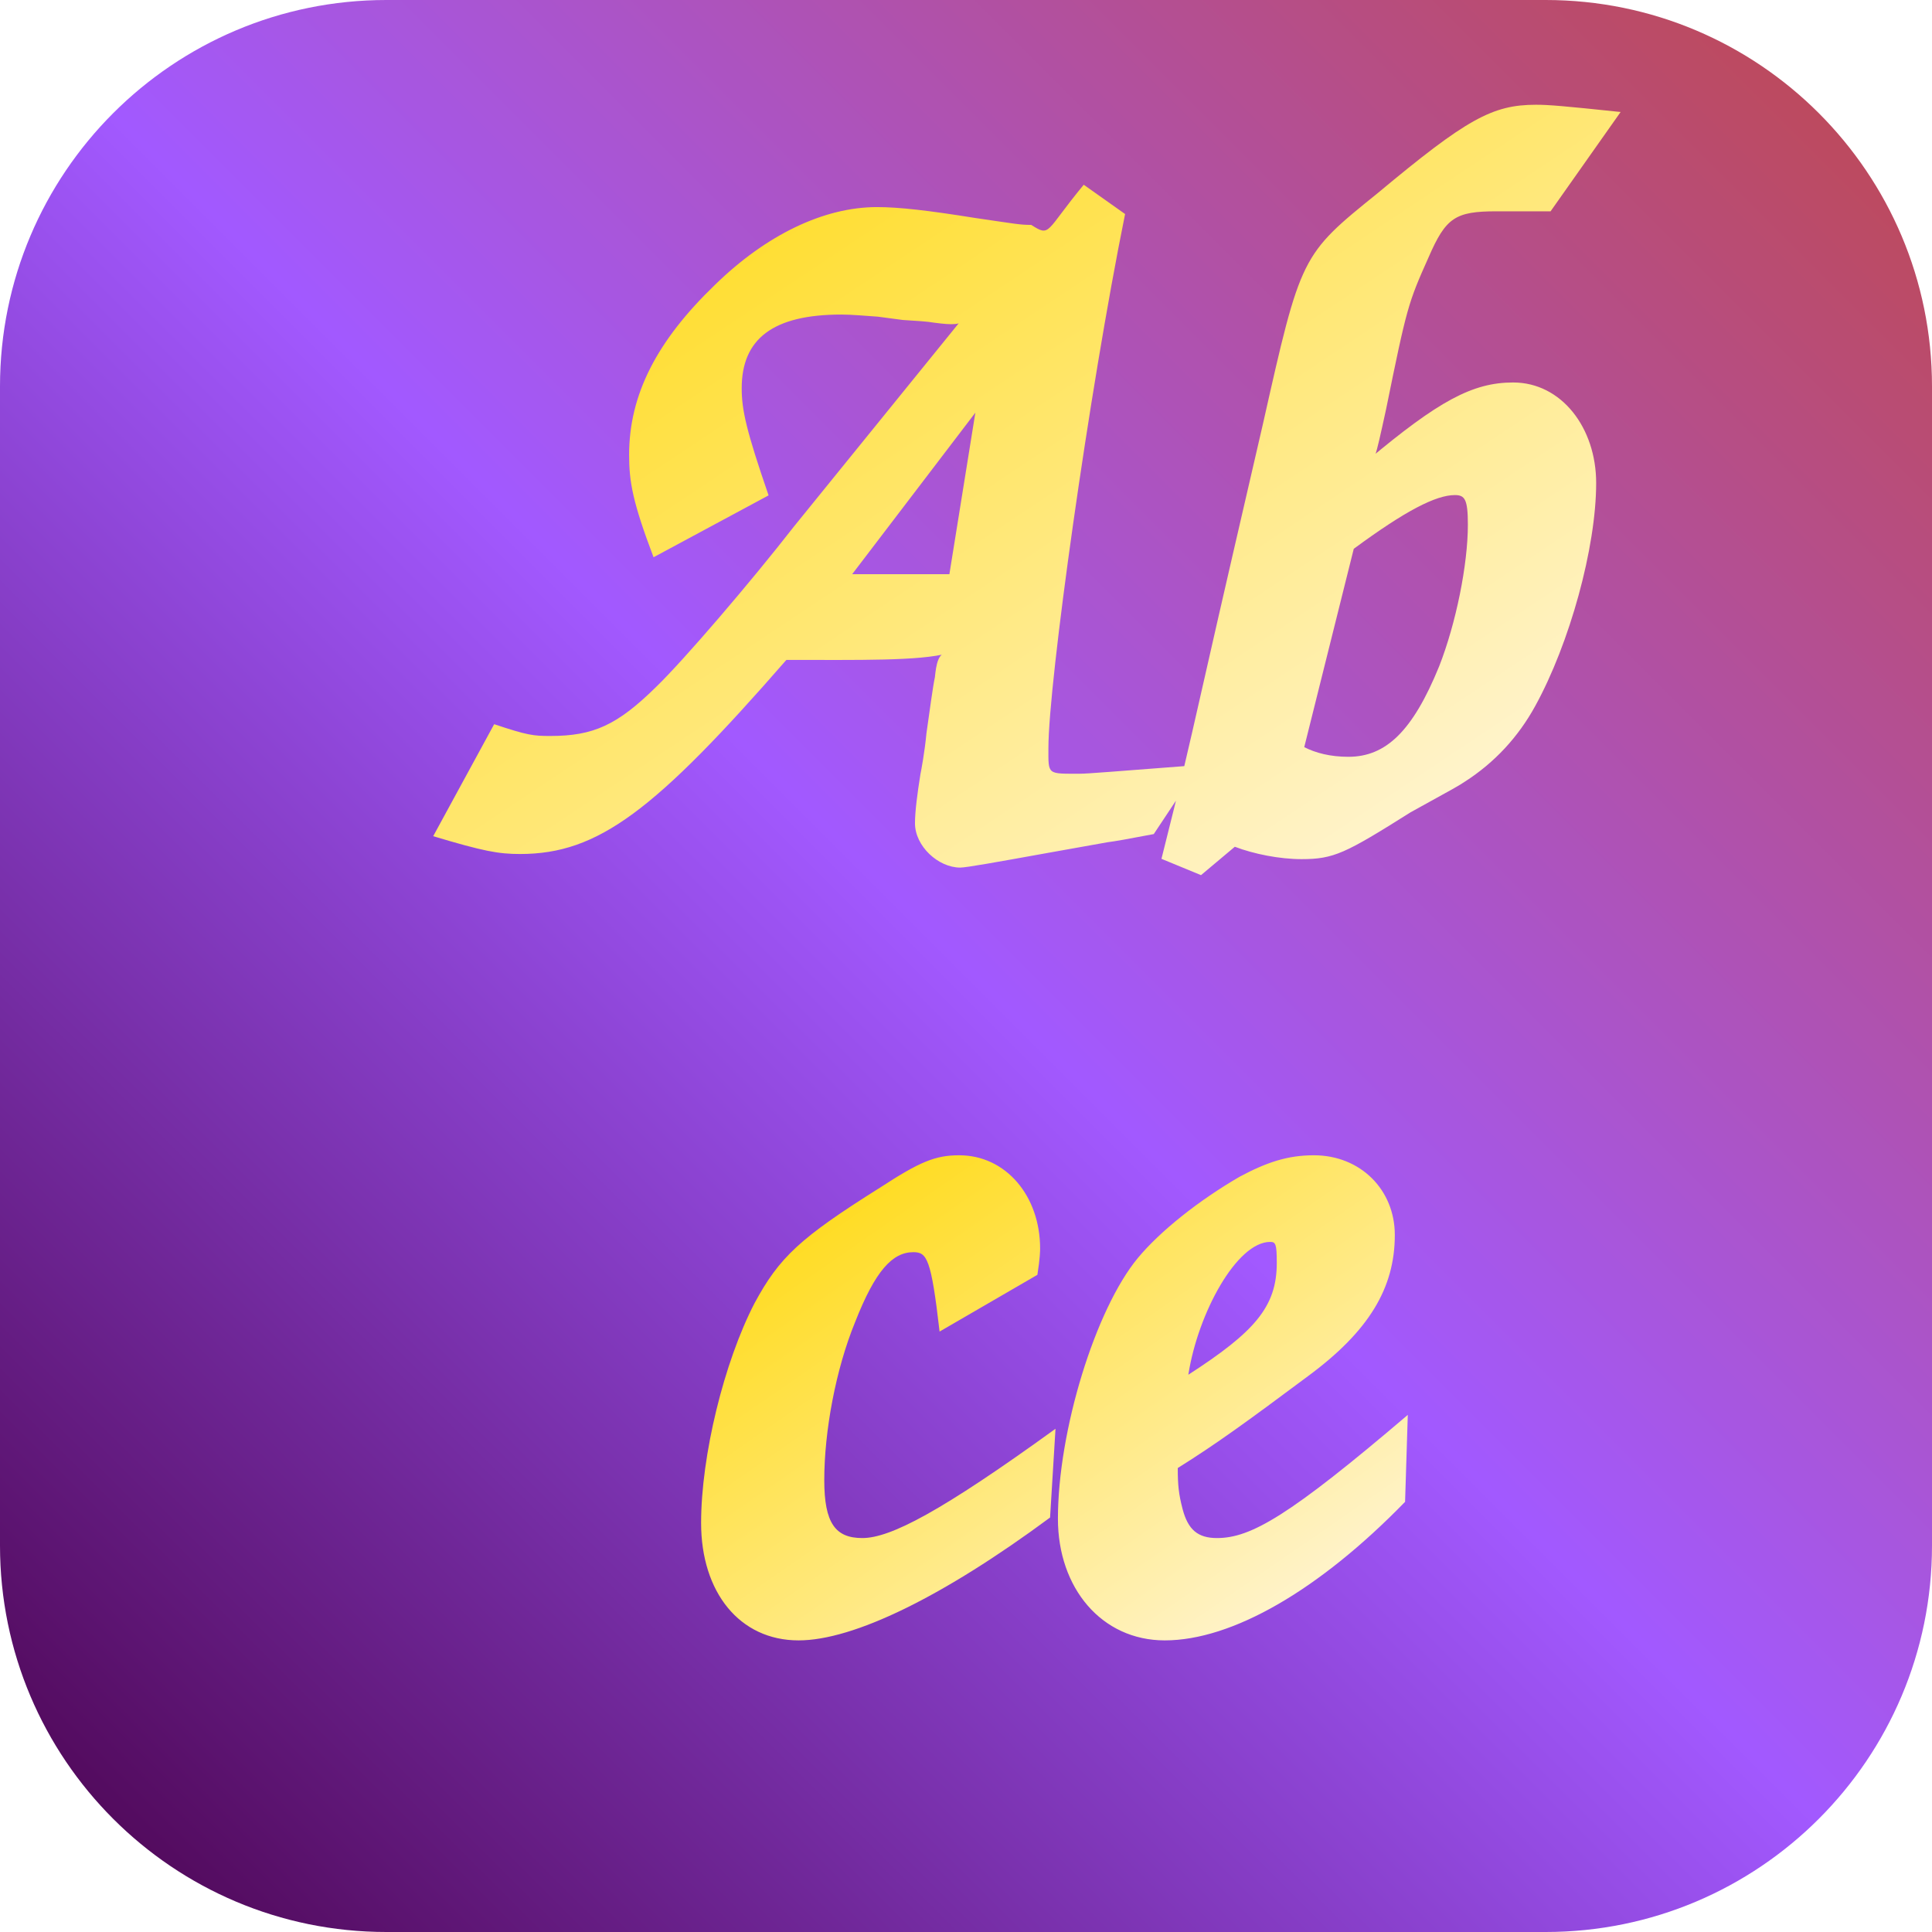
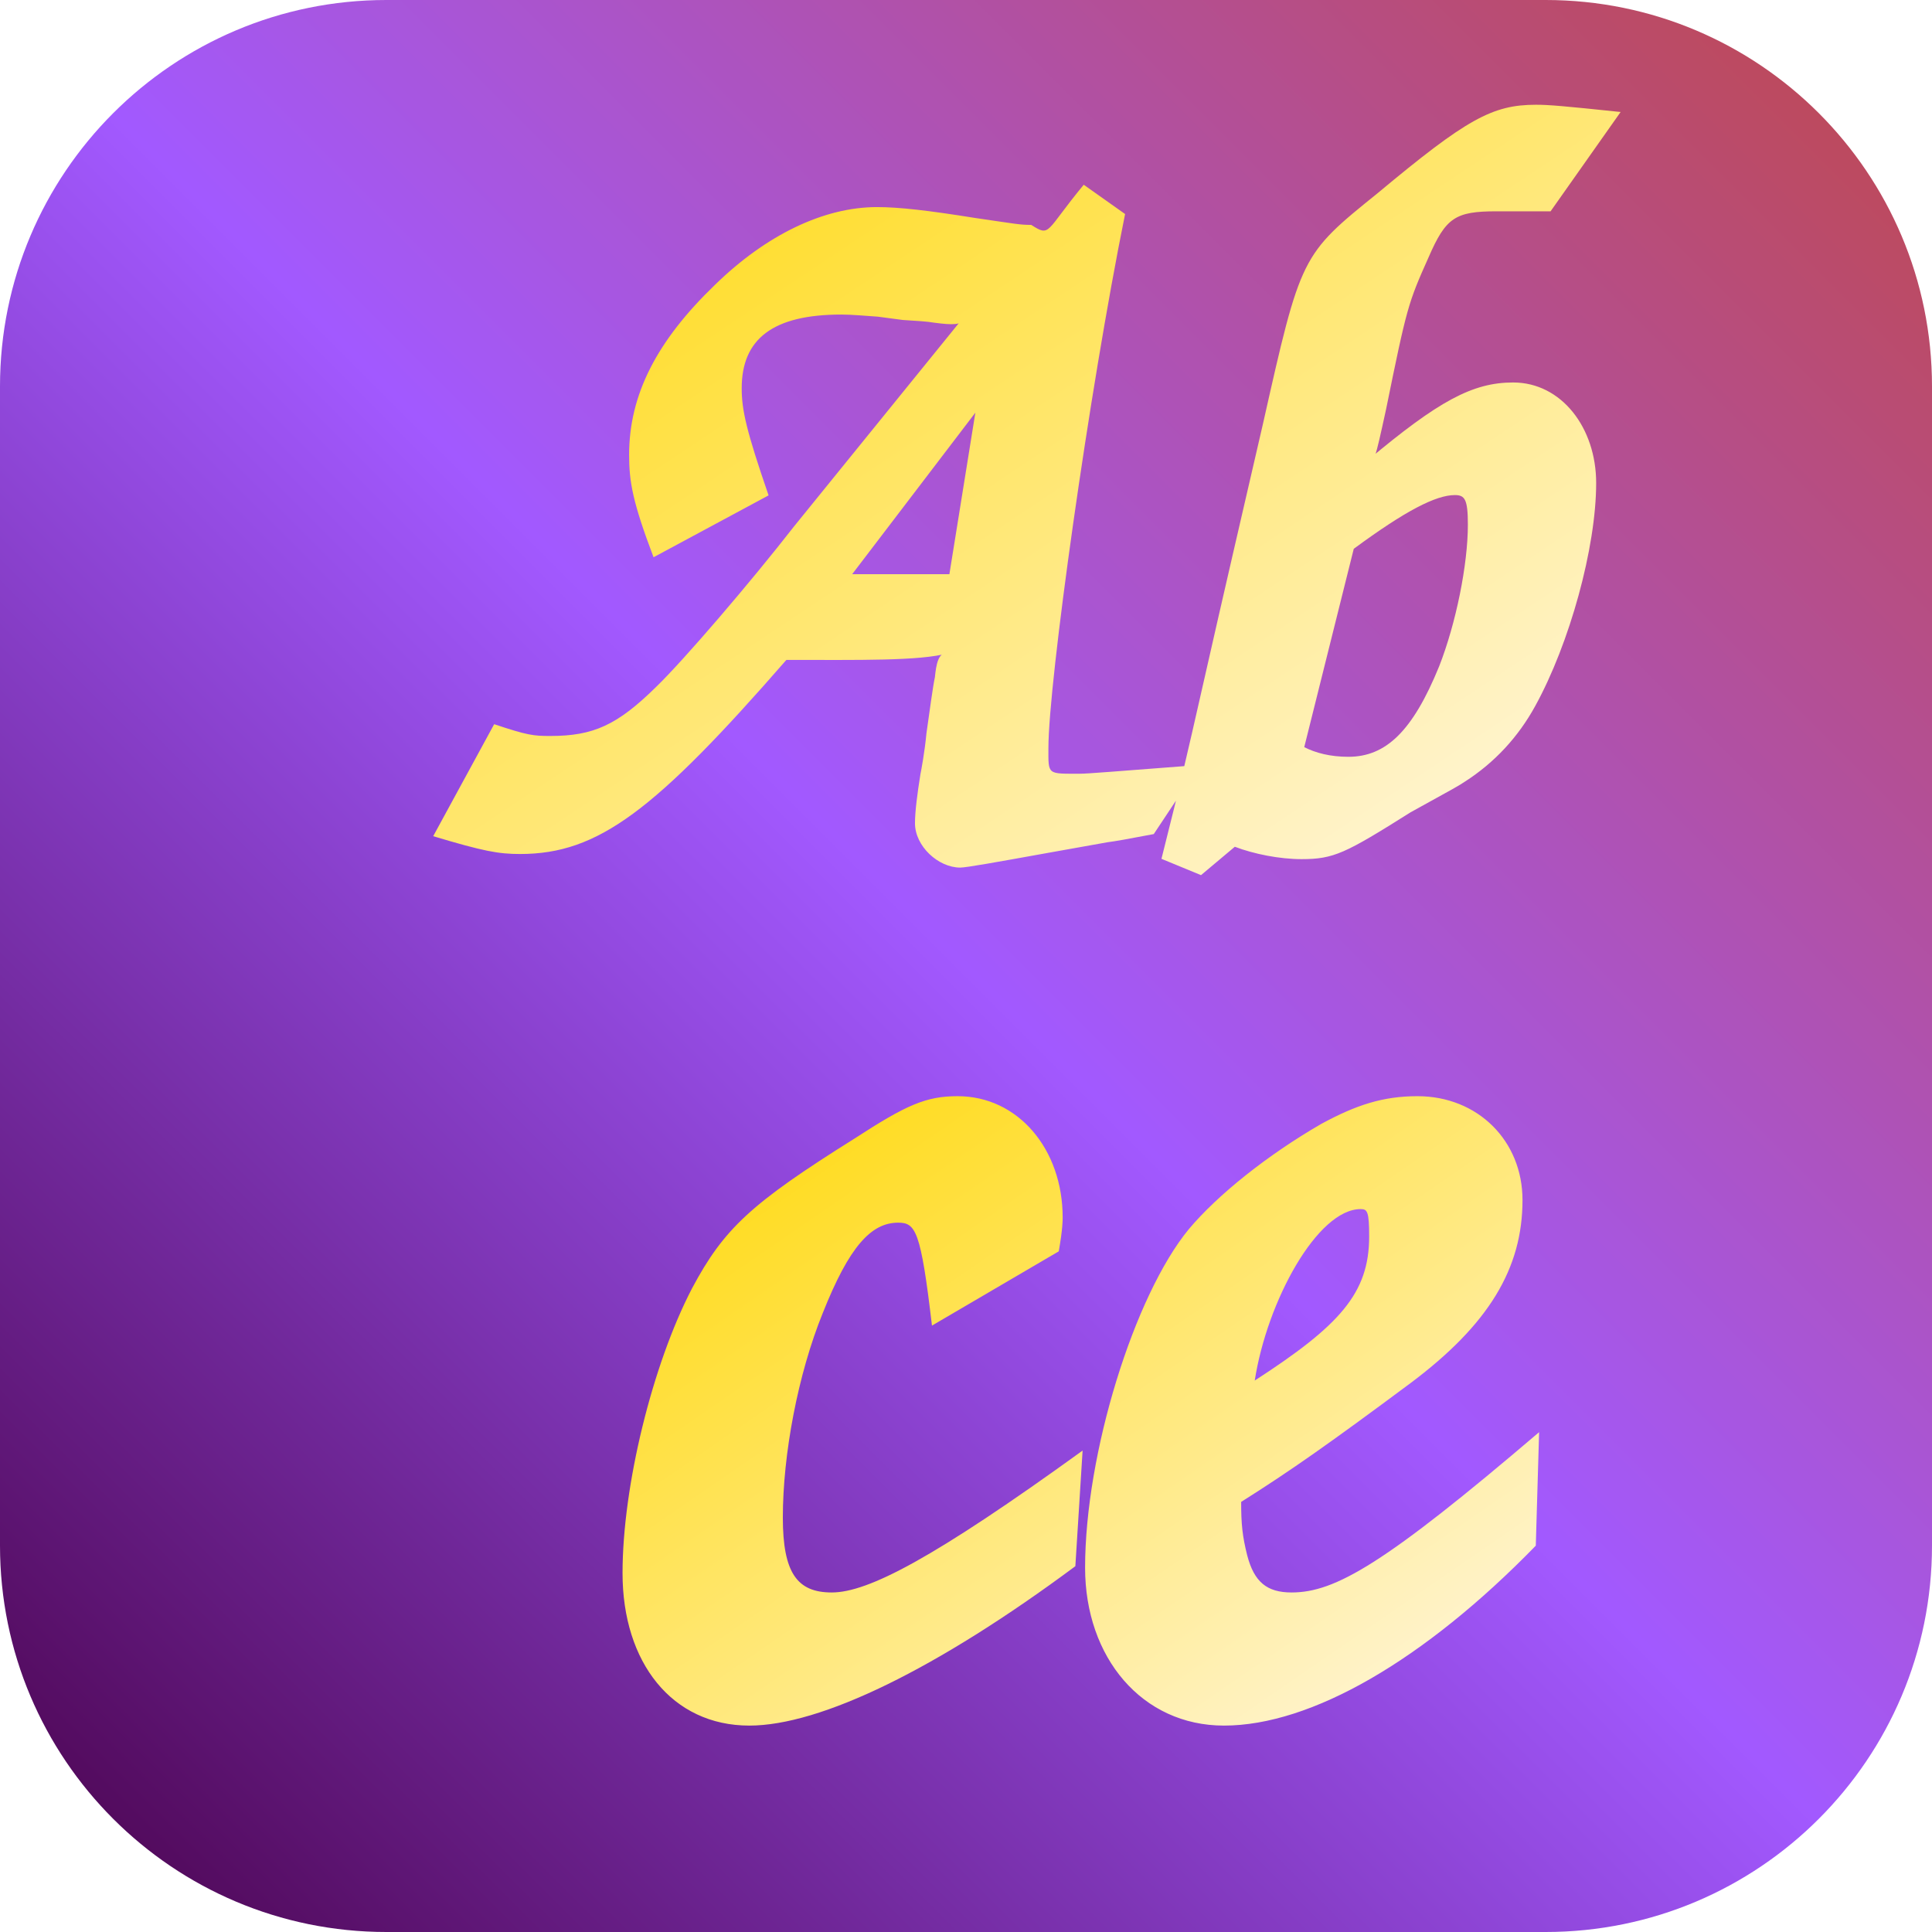
<svg xmlns="http://www.w3.org/2000/svg" viewBox="0 0 100 100">
  <defs>
    <linearGradient id="bg-grad-2" x1="100%" y1="0%" x2="0%" y2="100%">
      <stop offset="0%" stop-color="#C04848" />
      <stop offset="50%" stop-color="#A259FF" />
      <stop offset="100%" stop-color="#480048" />
    </linearGradient>
    <linearGradient id="text-grad-2" x1="0%" y1="0%" x2="100%" y2="100%">
      <stop offset="0%" stop-color="#FFD700" />
      <stop offset="100%" stop-color="#FFF7E6" />
    </linearGradient>
  </defs>
  <rect width="100" height="100" rx="20" fill="url(#bg-grad-2)" />
  <text x="50%" y="30%" dominant-baseline="middle" text-anchor="middle" font-family="'Nunito', 'Comic Sans MS', cursive" font-size="54" font-weight="bold" fill="url(#text-grad-2)">
    Ab
  </text>
-   <text x="50%" y="70%" dominant-baseline="middle" text-anchor="middle" font-family="'Nunito', 'Comic Sans MS', cursive" font-size="54" font-weight="bold" fill="url(#text-grad-2)">
+   <text x="50%" y="70%" dominant-baseline="middle" text-anchor="middle" font-family="'Nunito', 'Comic Sans MS', cursive" font-size="70" font-weight="bold" fill="url(#text-grad-2)">
    ce
  </text>
</svg>
